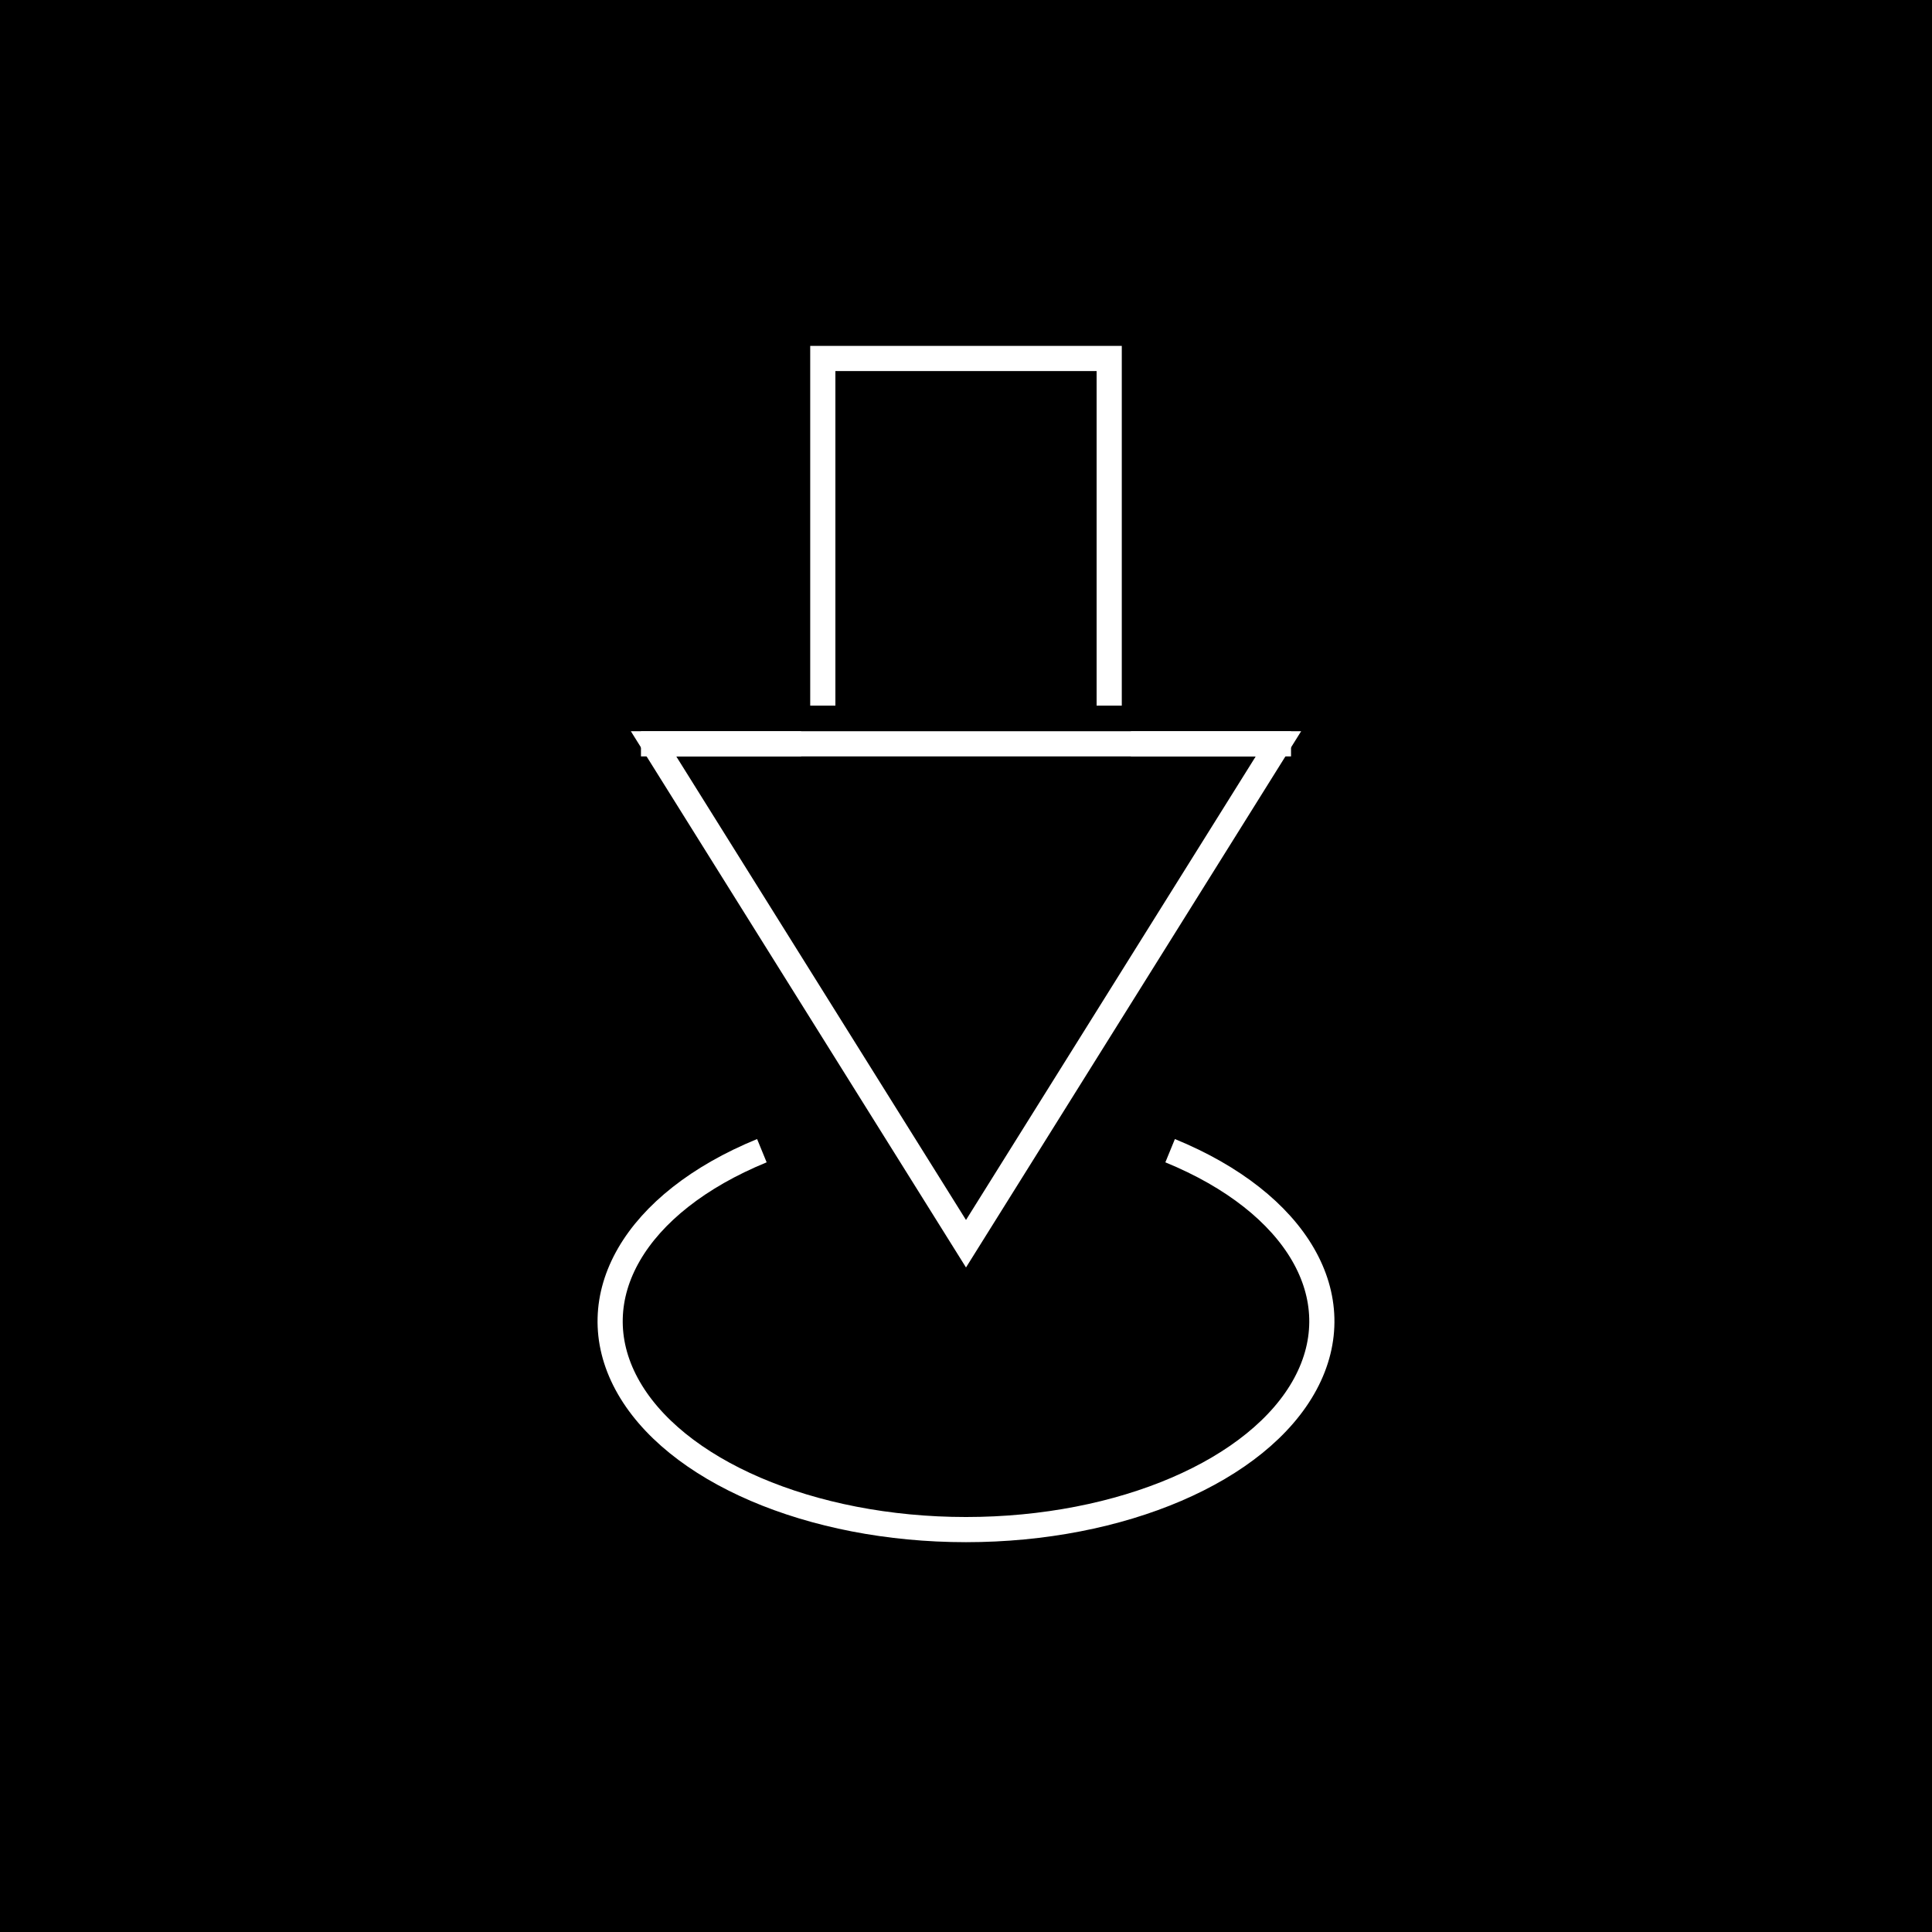
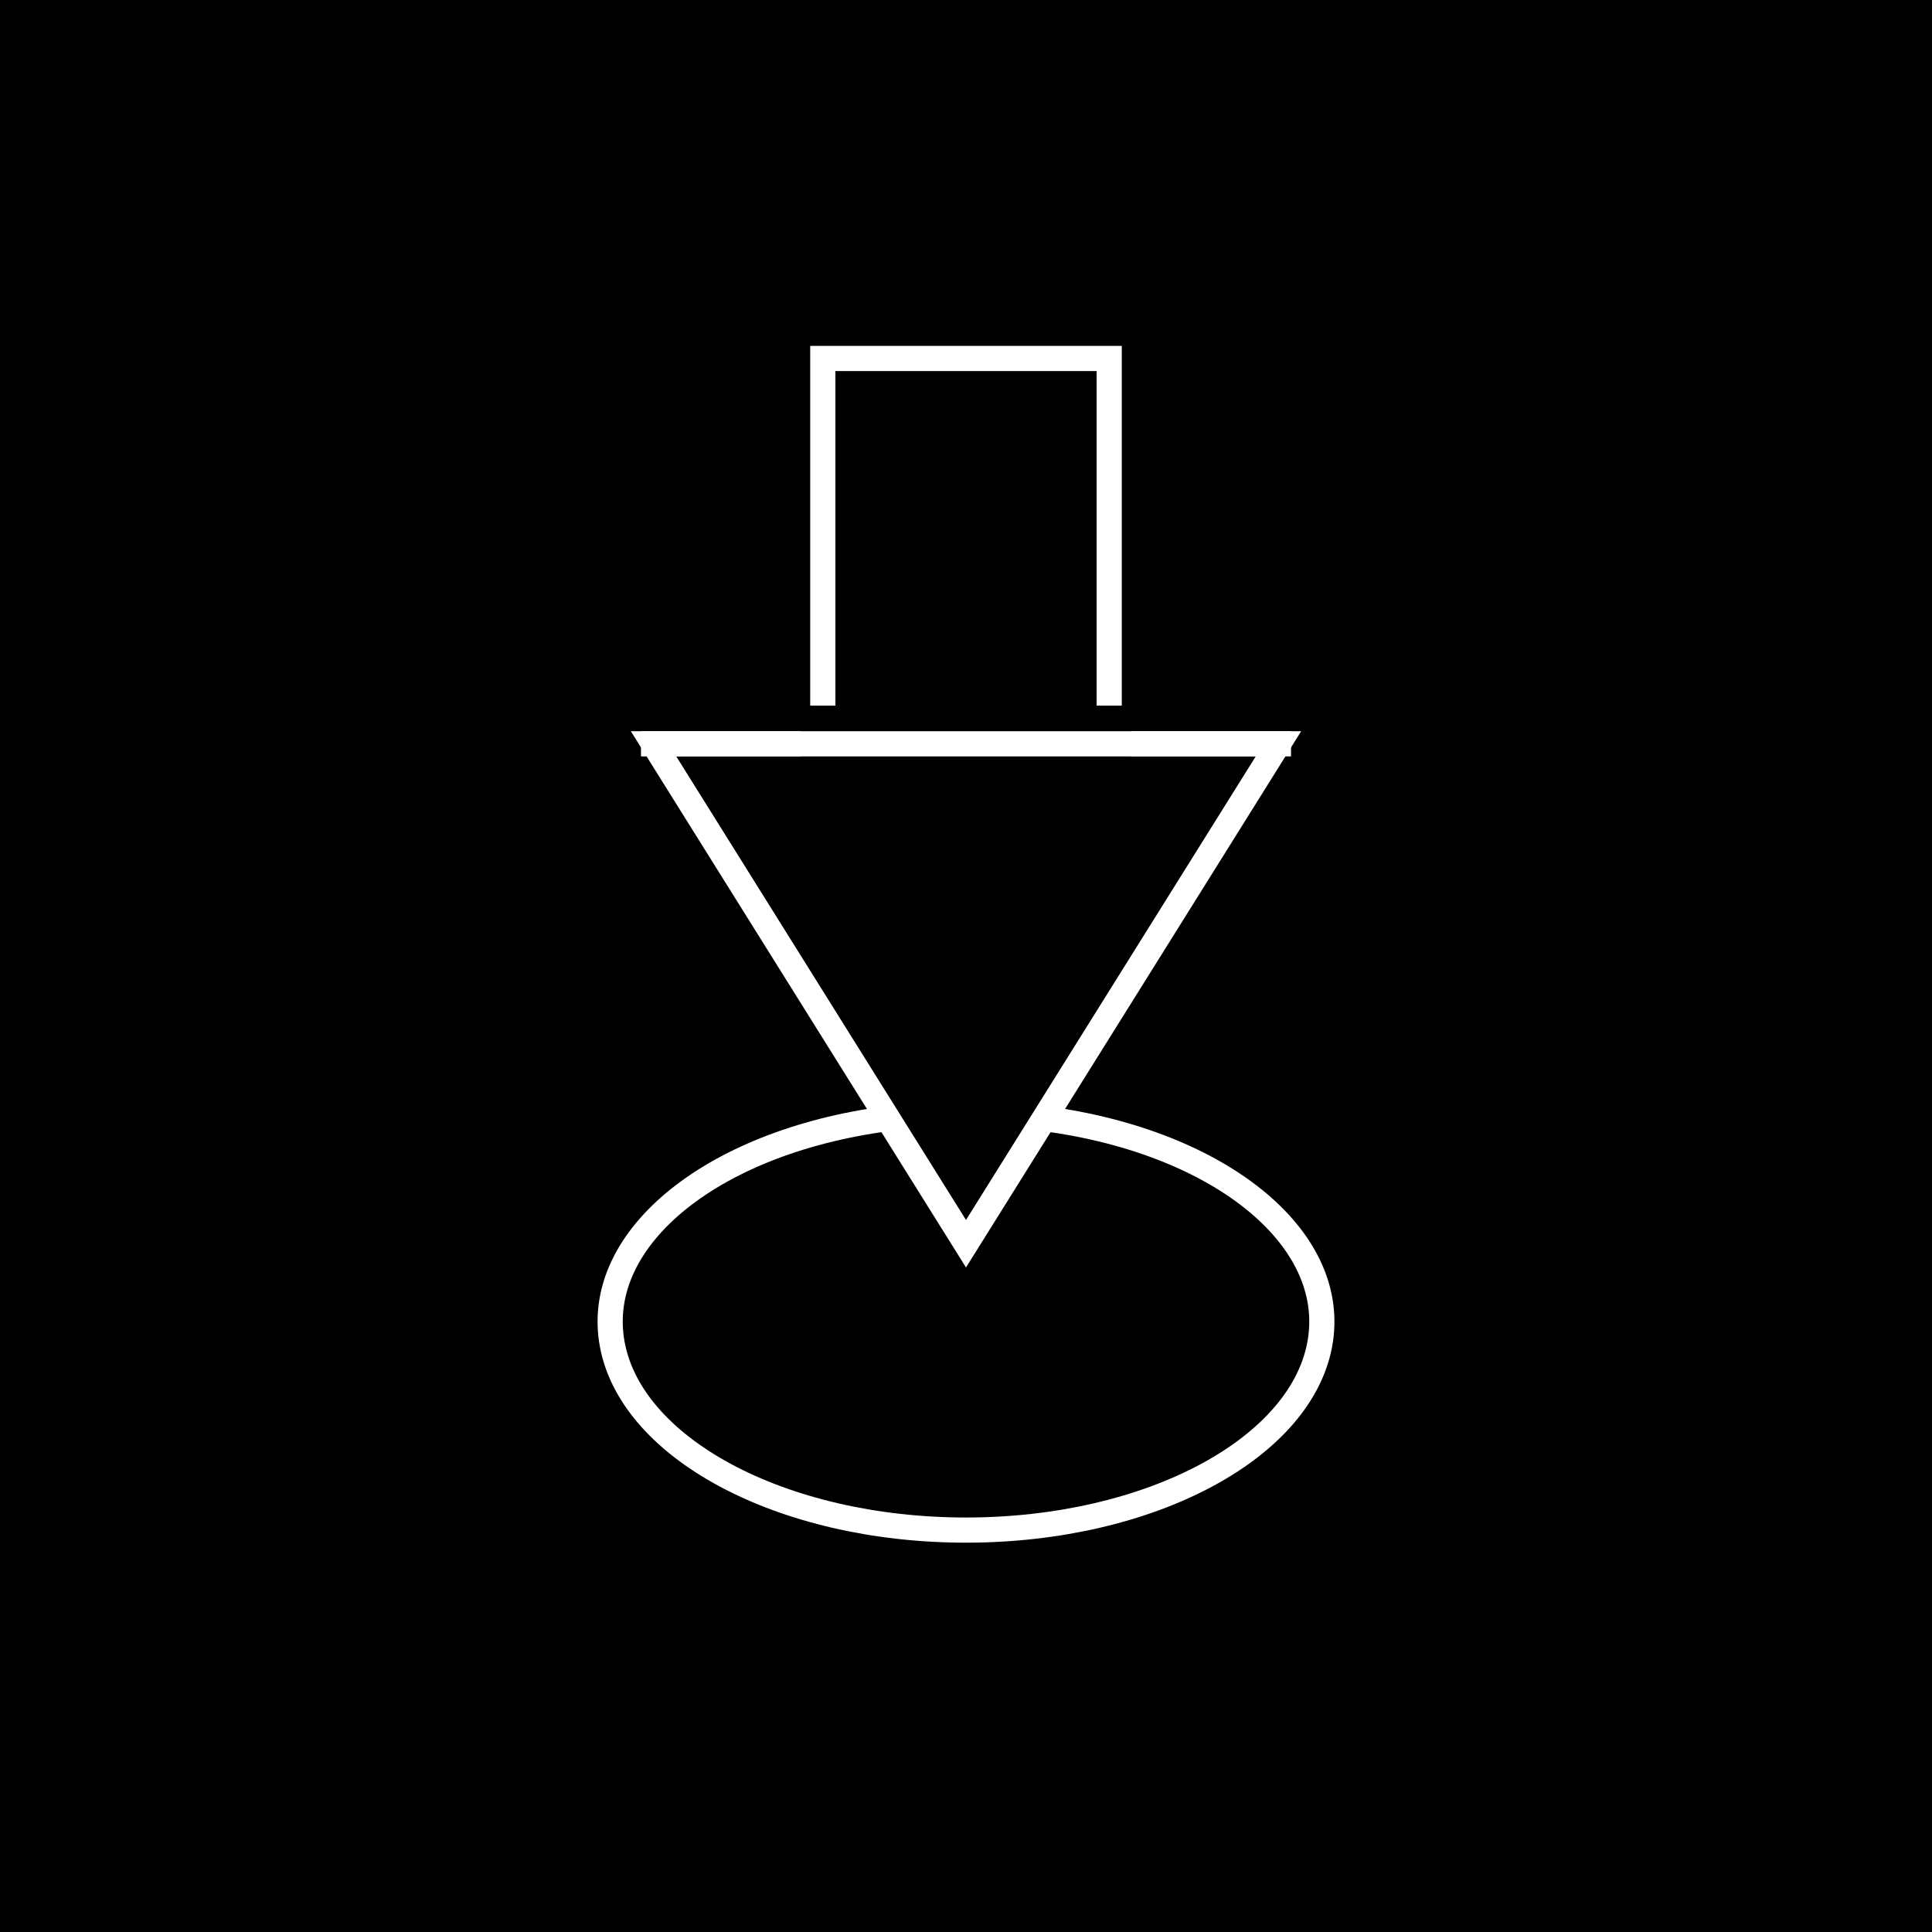
<svg xmlns="http://www.w3.org/2000/svg" width="1024" height="1024" viewBox="0 0 1024 1024">
  <rect width="1024" height="1024" fill="#000000" />
  <g transform="translate(512 512) scale(9.2) translate(-24 -36)">
-     <path d="M12.24 46.64 A20.5 12 0 1 0 35.76 46.64" fill="none" stroke="#ffffff" stroke-width="1.45" stroke-linecap="butt" />
+     <path d="M20.44 44.68 A20.5 12 0 1 0 27.56 44.68" fill="none" stroke="#ffffff" stroke-width="1.45" stroke-linecap="butt" />
    <path d="M6 23.2h36L24 52Z" fill="#000000" stroke="none" />
    <path d="M6 23.2h36L24 52Z" fill="none" stroke="#ffffff" stroke-width="1.45" stroke-linejoin="miter" />
    <rect x="15.75" y="1" width="16.5" height="22" fill="none" stroke="#ffffff" stroke-width="1.45" />
    <path d="M14.5 21h19v4.5h-19Z" fill="#000000" />
    <path d="M6 23.2h36" stroke="#ffffff" stroke-width="1.45" stroke-linecap="square" />
  </g>
</svg>
